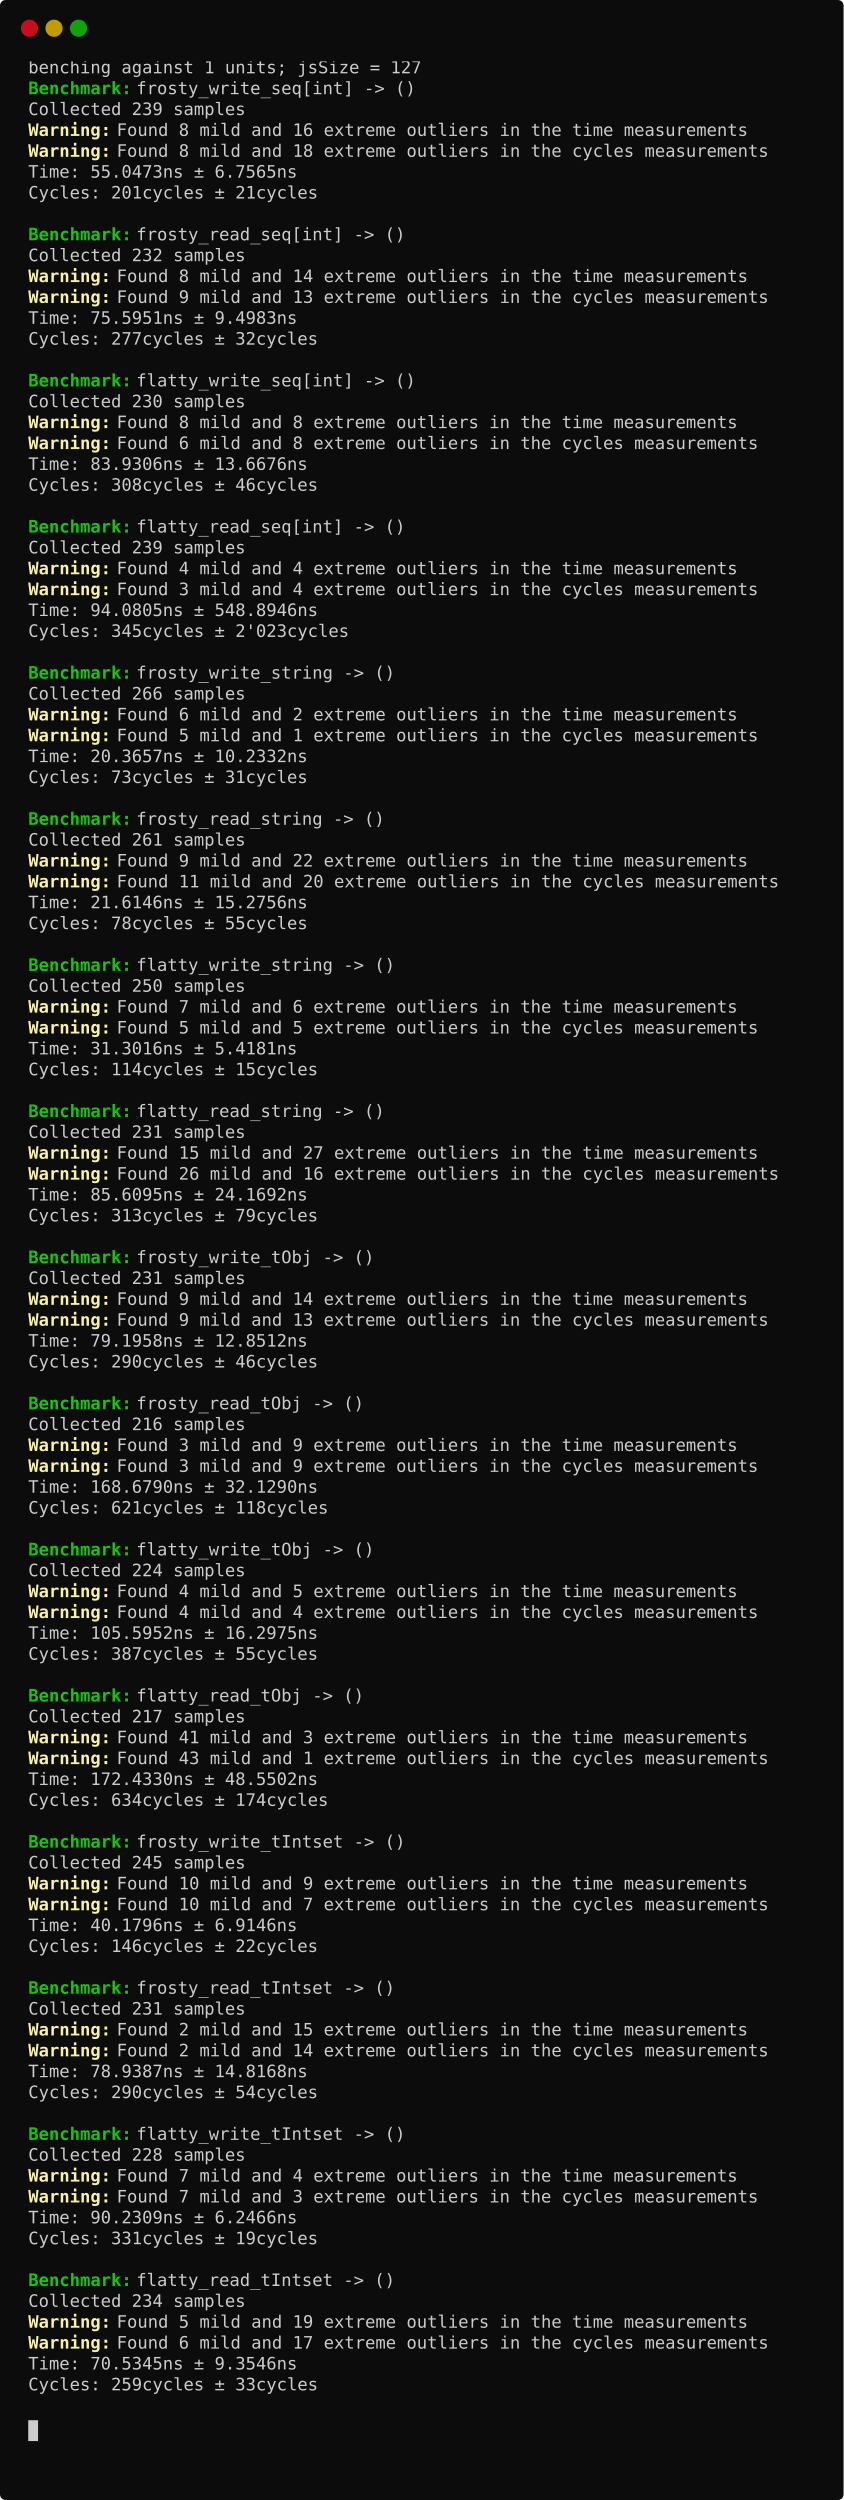
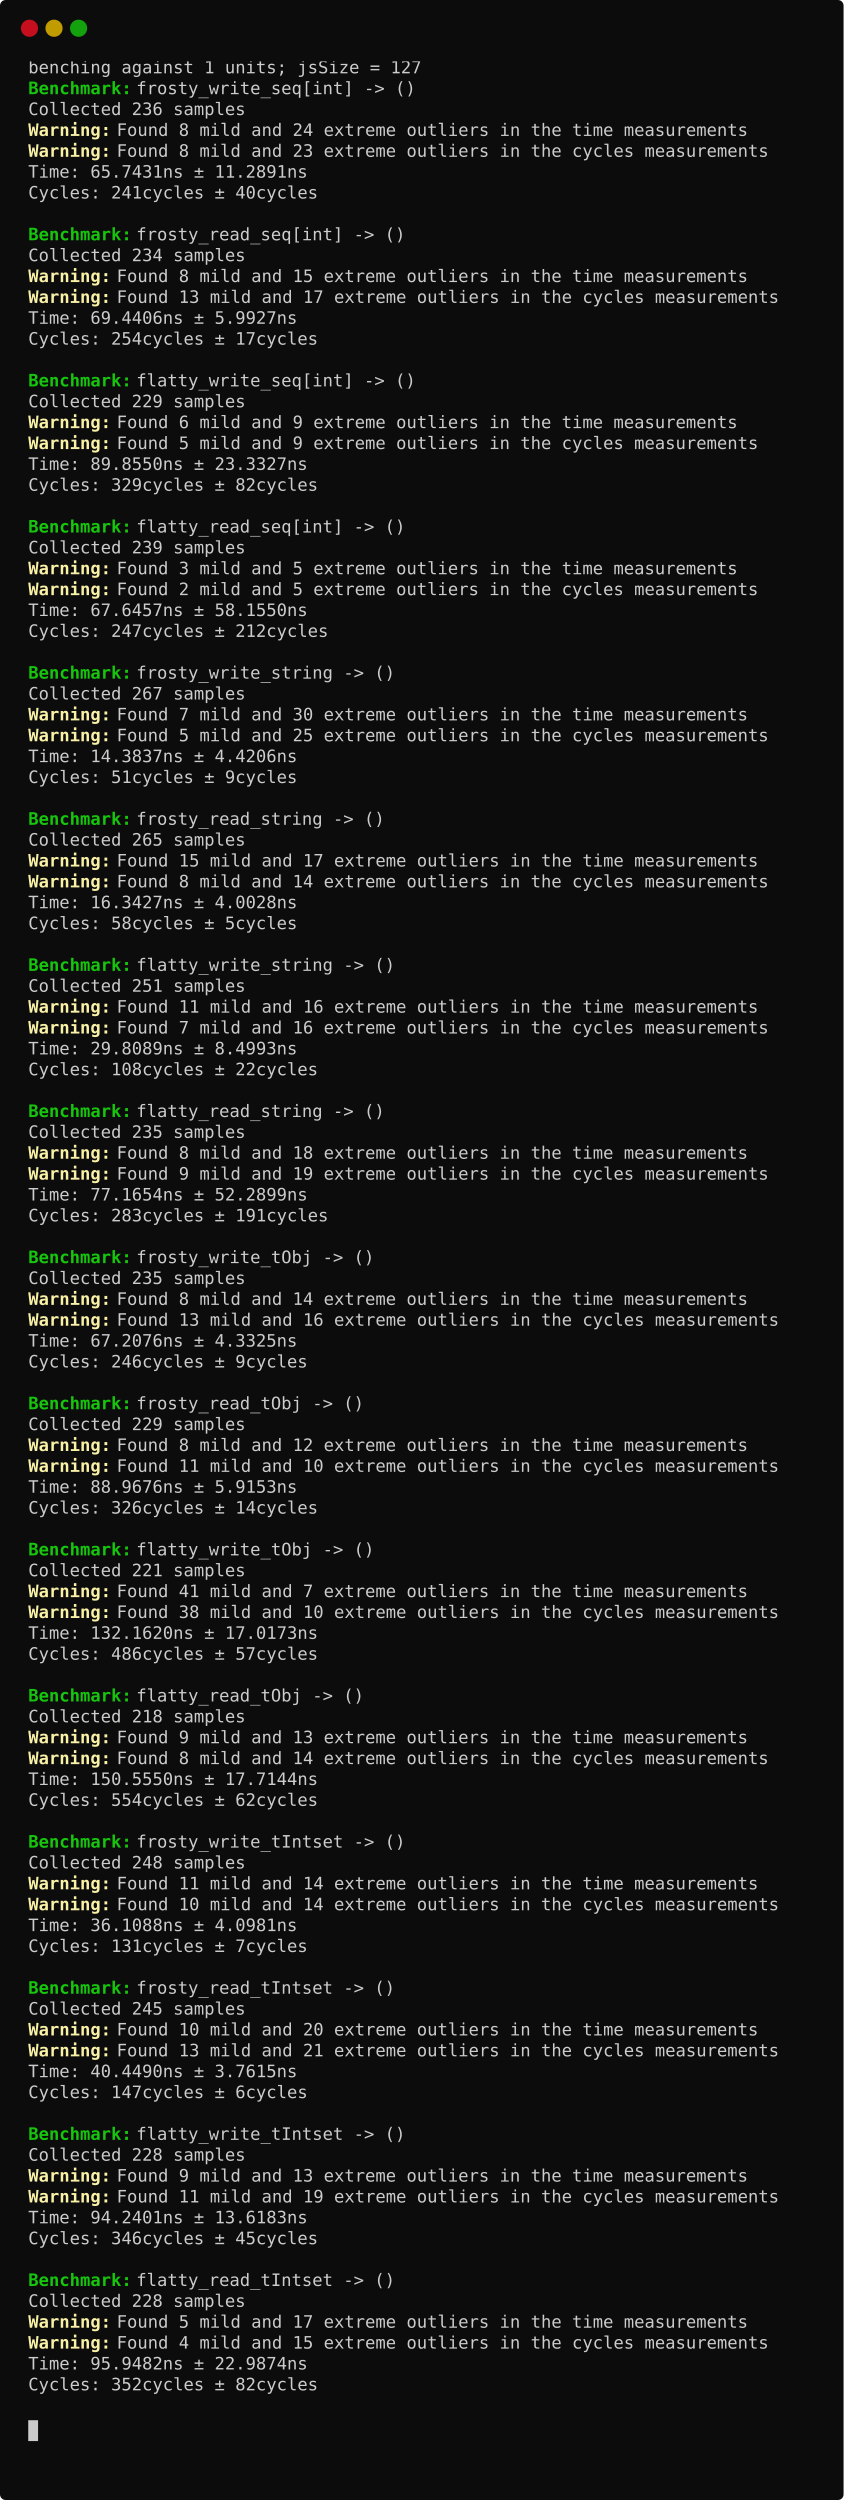
<svg xmlns="http://www.w3.org/2000/svg" xmlns:ns1="https://github.com/nbedos/termtosvg" xmlns:xlink="http://www.w3.org/1999/xlink" id="terminal" baseProfile="full" viewBox="0 0 687 2036" width="687" version="1.1">
  <defs>
    <ns1:template_settings>
      <ns1:screen_geometry columns="80" rows="115" />
      <ns1:animation type="css" />
    </ns1:template_settings>
    <style type="text/css" id="generated-style">#screen {
                font-family: 'DejaVu Sans Mono', monospace;
                font-style: normal;
                font-size: 14px;
            }

        text {
            dominant-baseline: text-before-edge;
            white-space: pre;
        }
    </style>
    <style type="text/css" id="user-style">
            /* The colors defined below are the default 16 colors used for rendering text of the terminal. Adjust
               them as needed.
               PowerShell colors based on https://en.wikipedia.org/wiki/ANSI_escape_code#Colors */
            .foreground {fill: #cccccc;}
            .background {fill: #0c0c0c;}
            .color0 {fill: #0c0c0c;}
            .color1 {fill: #c50f1f;}
            .color2 {fill: #13a10e;}
            .color3 {fill: #c19c00;}
            .color4 {fill: #0037da;}
            .color5 {fill: #881798;}
            .color6 {fill: #3a96dd;}
            .color7 {fill: #cccccc;}
            .color8 {fill: #767676;}
            .color9 {fill: #e74856;}
            .color10 {fill: #16c60c;}
            .color11 {fill: #f9f1a5;}
            .color12 {fill: #3b78ff;}
            .color13 {fill: #b4009e;}
            .color14 {fill: #61d6d6;}
            .color15 {fill: #f2f2f2;}
        </style>
  </defs>
  <rect id="terminalui" class="background" width="100%" height="100%" ry="4.583" />
  <circle cx="24" cy="23" r="7" class="color1" />
  <circle cx="44" cy="23" r="7" class="color3" />
  <circle cx="64" cy="23" r="7" class="color2" />
  <svg id="screen" width="640" height="1955" x="23" y="50" viewBox="0 0 640 1955" preserveAspectRatio="xMidYMin slice">
    <rect class="background" height="100%" width="100%" x="0" y="0" />
    <defs>
      <g id="g1">
        <text x="0" textLength="304" class="foreground">benching against 1 units; jsSize = 127</text>
      </g>
      <g id="g2">
        <text x="0" textLength="88" font-weight="bold" class="color10">Benchmark: </text>
        <text x="88" textLength="216" class="foreground">frosty_write_seq[int] -&gt; ()</text>
      </g>
      <g id="g3">
+         <text x="0" textLength="168" class="foreground">Collected 236 samples</text>
+       </g>
+       <g id="g4">
+         <text x="0" textLength="72" font-weight="bold" class="color11">Warning: </text>
+         <text x="72" textLength="488" class="foreground">Found 8 mild and 24 extreme outliers in the time measurements</text>
+       </g>
+       <g id="g5">
+         <text x="0" textLength="72" font-weight="bold" class="color11">Warning: </text>
+         <text x="72" textLength="504" class="foreground">Found 8 mild and 23 extreme outliers in the cycles measurements</text>
+       </g>
+       <g id="g6">
+         <text x="0" textLength="232" class="foreground">  Time: 65.7431ns ± 11.2891ns</text>
+       </g>
+       <g id="g7">
+         <text x="0" textLength="240" class="foreground">  Cycles: 241cycles ± 40cycles</text>
+       </g>
+       <g id="g8">
+         <text x="0" textLength="88" font-weight="bold" class="color10">Benchmark: </text>
+         <text x="88" textLength="208" class="foreground">frosty_read_seq[int] -&gt; ()</text>
+       </g>
+       <g id="g9">
+         <text x="0" textLength="168" class="foreground">Collected 234 samples</text>
+       </g>
+       <g id="g10">
+         <text x="0" textLength="72" font-weight="bold" class="color11">Warning: </text>
+         <text x="72" textLength="488" class="foreground">Found 8 mild and 15 extreme outliers in the time measurements</text>
+       </g>
+       <g id="g11">
+         <text x="0" textLength="72" font-weight="bold" class="color11">Warning: </text>
+         <text x="72" textLength="512" class="foreground">Found 13 mild and 17 extreme outliers in the cycles measurements</text>
+       </g>
+       <g id="g12">
+         <text x="0" textLength="224" class="foreground">  Time: 69.4406ns ± 5.9927ns</text>
+       </g>
+       <g id="g13">
+         <text x="0" textLength="240" class="foreground">  Cycles: 254cycles ± 17cycles</text>
+       </g>
+       <g id="g14">
+         <text x="0" textLength="88" font-weight="bold" class="color10">Benchmark: </text>
+         <text x="88" textLength="216" class="foreground">flatty_write_seq[int] -&gt; ()</text>
+       </g>
+       <g id="g15">
+         <text x="0" textLength="168" class="foreground">Collected 229 samples</text>
+       </g>
+       <g id="g16">
+         <text x="0" textLength="72" font-weight="bold" class="color11">Warning: </text>
+         <text x="72" textLength="480" class="foreground">Found 6 mild and 9 extreme outliers in the time measurements</text>
+       </g>
+       <g id="g17">
+         <text x="0" textLength="72" font-weight="bold" class="color11">Warning: </text>
+         <text x="72" textLength="496" class="foreground">Found 5 mild and 9 extreme outliers in the cycles measurements</text>
+       </g>
+       <g id="g18">
+         <text x="0" textLength="232" class="foreground">  Time: 89.8550ns ± 23.3327ns</text>
+       </g>
+       <g id="g19">
+         <text x="0" textLength="240" class="foreground">  Cycles: 329cycles ± 82cycles</text>
+       </g>
+       <g id="g20">
+         <text x="0" textLength="88" font-weight="bold" class="color10">Benchmark: </text>
+         <text x="88" textLength="208" class="foreground">flatty_read_seq[int] -&gt; ()</text>
+       </g>
+       <g id="g21">
        <text x="0" textLength="168" class="foreground">Collected 239 samples</text>
      </g>
-       <g id="g4">
-         <text x="0" textLength="72" font-weight="bold" class="color11">Warning: </text>
-         <text x="72" textLength="488" class="foreground">Found 8 mild and 16 extreme outliers in the time measurements</text>
-       </g>
-       <g id="g5">
-         <text x="0" textLength="72" font-weight="bold" class="color11">Warning: </text>
-         <text x="72" textLength="504" class="foreground">Found 8 mild and 18 extreme outliers in the cycles measurements</text>
-       </g>
-       <g id="g6">
-         <text x="0" textLength="224" class="foreground">  Time: 55.0473ns ± 6.7565ns</text>
-       </g>
-       <g id="g7">
-         <text x="0" textLength="240" class="foreground">  Cycles: 201cycles ± 21cycles</text>
-       </g>
-       <g id="g8">
-         <text x="0" textLength="88" font-weight="bold" class="color10">Benchmark: </text>
-         <text x="88" textLength="208" class="foreground">frosty_read_seq[int] -&gt; ()</text>
-       </g>
-       <g id="g9">
-         <text x="0" textLength="168" class="foreground">Collected 232 samples</text>
-       </g>
-       <g id="g10">
+       <g id="g22">
+         <text x="0" textLength="72" font-weight="bold" class="color11">Warning: </text>
+         <text x="72" textLength="480" class="foreground">Found 3 mild and 5 extreme outliers in the time measurements</text>
+       </g>
+       <g id="g23">
+         <text x="0" textLength="72" font-weight="bold" class="color11">Warning: </text>
+         <text x="72" textLength="496" class="foreground">Found 2 mild and 5 extreme outliers in the cycles measurements</text>
+       </g>
+       <g id="g24">
+         <text x="0" textLength="232" class="foreground">  Time: 67.6457ns ± 58.1550ns</text>
+       </g>
+       <g id="g25">
+         <text x="0" textLength="248" class="foreground">  Cycles: 247cycles ± 212cycles</text>
+       </g>
+       <g id="g26">
+         <text x="0" textLength="88" font-weight="bold" class="color10">Benchmark: </text>
+         <text x="88" textLength="200" class="foreground">frosty_write_string -&gt; ()</text>
+       </g>
+       <g id="g27">
+         <text x="0" textLength="168" class="foreground">Collected 267 samples</text>
+       </g>
+       <g id="g28">
+         <text x="0" textLength="72" font-weight="bold" class="color11">Warning: </text>
+         <text x="72" textLength="488" class="foreground">Found 7 mild and 30 extreme outliers in the time measurements</text>
+       </g>
+       <g id="g29">
+         <text x="0" textLength="72" font-weight="bold" class="color11">Warning: </text>
+         <text x="72" textLength="504" class="foreground">Found 5 mild and 25 extreme outliers in the cycles measurements</text>
+       </g>
+       <g id="g30">
+         <text x="0" textLength="224" class="foreground">  Time: 14.3837ns ± 4.4206ns</text>
+       </g>
+       <g id="g31">
+         <text x="0" textLength="224" class="foreground">  Cycles: 51cycles ± 9cycles</text>
+       </g>
+       <g id="g32">
+         <text x="0" textLength="88" font-weight="bold" class="color10">Benchmark: </text>
+         <text x="88" textLength="192" class="foreground">frosty_read_string -&gt; ()</text>
+       </g>
+       <g id="g33">
+         <text x="0" textLength="168" class="foreground">Collected 265 samples</text>
+       </g>
+       <g id="g34">
+         <text x="0" textLength="72" font-weight="bold" class="color11">Warning: </text>
+         <text x="72" textLength="496" class="foreground">Found 15 mild and 17 extreme outliers in the time measurements</text>
+       </g>
+       <g id="g35">
+         <text x="0" textLength="72" font-weight="bold" class="color11">Warning: </text>
+         <text x="72" textLength="504" class="foreground">Found 8 mild and 14 extreme outliers in the cycles measurements</text>
+       </g>
+       <g id="g36">
+         <text x="0" textLength="224" class="foreground">  Time: 16.3427ns ± 4.0028ns</text>
+       </g>
+       <g id="g37">
+         <text x="0" textLength="224" class="foreground">  Cycles: 58cycles ± 5cycles</text>
+       </g>
+       <g id="g38">
+         <text x="0" textLength="88" font-weight="bold" class="color10">Benchmark: </text>
+         <text x="88" textLength="200" class="foreground">flatty_write_string -&gt; ()</text>
+       </g>
+       <g id="g39">
+         <text x="0" textLength="168" class="foreground">Collected 251 samples</text>
+       </g>
+       <g id="g40">
+         <text x="0" textLength="72" font-weight="bold" class="color11">Warning: </text>
+         <text x="72" textLength="496" class="foreground">Found 11 mild and 16 extreme outliers in the time measurements</text>
+       </g>
+       <g id="g41">
+         <text x="0" textLength="72" font-weight="bold" class="color11">Warning: </text>
+         <text x="72" textLength="504" class="foreground">Found 7 mild and 16 extreme outliers in the cycles measurements</text>
+       </g>
+       <g id="g42">
+         <text x="0" textLength="224" class="foreground">  Time: 29.8089ns ± 8.4993ns</text>
+       </g>
+       <g id="g43">
+         <text x="0" textLength="240" class="foreground">  Cycles: 108cycles ± 22cycles</text>
+       </g>
+       <g id="g44">
+         <text x="0" textLength="88" font-weight="bold" class="color10">Benchmark: </text>
+         <text x="88" textLength="192" class="foreground">flatty_read_string -&gt; ()</text>
+       </g>
+       <g id="g45">
+         <text x="0" textLength="168" class="foreground">Collected 235 samples</text>
+       </g>
+       <g id="g46">
+         <text x="0" textLength="72" font-weight="bold" class="color11">Warning: </text>
+         <text x="72" textLength="488" class="foreground">Found 8 mild and 18 extreme outliers in the time measurements</text>
+       </g>
+       <g id="g47">
+         <text x="0" textLength="72" font-weight="bold" class="color11">Warning: </text>
+         <text x="72" textLength="504" class="foreground">Found 9 mild and 19 extreme outliers in the cycles measurements</text>
+       </g>
+       <g id="g48">
+         <text x="0" textLength="232" class="foreground">  Time: 77.1654ns ± 52.2899ns</text>
+       </g>
+       <g id="g49">
+         <text x="0" textLength="248" class="foreground">  Cycles: 283cycles ± 191cycles</text>
+       </g>
+       <g id="g50">
+         <text x="0" textLength="88" font-weight="bold" class="color10">Benchmark: </text>
+         <text x="88" textLength="184" class="foreground">frosty_write_tObj -&gt; ()</text>
+       </g>
+       <g id="g51">
        <text x="0" textLength="72" font-weight="bold" class="color11">Warning: </text>
        <text x="72" textLength="488" class="foreground">Found 8 mild and 14 extreme outliers in the time measurements</text>
      </g>
-       <g id="g11">
-         <text x="0" textLength="72" font-weight="bold" class="color11">Warning: </text>
-         <text x="72" textLength="504" class="foreground">Found 9 mild and 13 extreme outliers in the cycles measurements</text>
-       </g>
-       <g id="g12">
-         <text x="0" textLength="224" class="foreground">  Time: 75.5951ns ± 9.4983ns</text>
-       </g>
-       <g id="g13">
-         <text x="0" textLength="240" class="foreground">  Cycles: 277cycles ± 32cycles</text>
-       </g>
-       <g id="g14">
-         <text x="0" textLength="88" font-weight="bold" class="color10">Benchmark: </text>
-         <text x="88" textLength="216" class="foreground">flatty_write_seq[int] -&gt; ()</text>
-       </g>
-       <g id="g15">
-         <text x="0" textLength="168" class="foreground">Collected 230 samples</text>
-       </g>
-       <g id="g16">
-         <text x="0" textLength="72" font-weight="bold" class="color11">Warning: </text>
-         <text x="72" textLength="480" class="foreground">Found 8 mild and 8 extreme outliers in the time measurements</text>
-       </g>
-       <g id="g17">
-         <text x="0" textLength="72" font-weight="bold" class="color11">Warning: </text>
-         <text x="72" textLength="496" class="foreground">Found 6 mild and 8 extreme outliers in the cycles measurements</text>
-       </g>
-       <g id="g18">
-         <text x="0" textLength="232" class="foreground">  Time: 83.9306ns ± 13.6676ns</text>
-       </g>
-       <g id="g19">
-         <text x="0" textLength="240" class="foreground">  Cycles: 308cycles ± 46cycles</text>
-       </g>
-       <g id="g20">
-         <text x="0" textLength="88" font-weight="bold" class="color10">Benchmark: </text>
-         <text x="88" textLength="208" class="foreground">flatty_read_seq[int] -&gt; ()</text>
-       </g>
-       <g id="g21">
-         <text x="0" textLength="72" font-weight="bold" class="color11">Warning: </text>
-         <text x="72" textLength="480" class="foreground">Found 4 mild and 4 extreme outliers in the time measurements</text>
-       </g>
-       <g id="g22">
-         <text x="0" textLength="72" font-weight="bold" class="color11">Warning: </text>
-         <text x="72" textLength="496" class="foreground">Found 3 mild and 4 extreme outliers in the cycles measurements</text>
-       </g>
-       <g id="g23">
-         <text x="0" textLength="240" class="foreground">  Time: 94.0805ns ± 548.8946ns</text>
-       </g>
-       <g id="g24">
-         <text x="0" textLength="264" class="foreground">  Cycles: 345cycles ± 2'023cycles</text>
-       </g>
-       <g id="g25">
-         <text x="0" textLength="88" font-weight="bold" class="color10">Benchmark: </text>
-         <text x="88" textLength="200" class="foreground">frosty_write_string -&gt; ()</text>
-       </g>
-       <g id="g26">
-         <text x="0" textLength="168" class="foreground">Collected 266 samples</text>
-       </g>
-       <g id="g27">
-         <text x="0" textLength="72" font-weight="bold" class="color11">Warning: </text>
-         <text x="72" textLength="480" class="foreground">Found 6 mild and 2 extreme outliers in the time measurements</text>
-       </g>
-       <g id="g28">
-         <text x="0" textLength="72" font-weight="bold" class="color11">Warning: </text>
-         <text x="72" textLength="496" class="foreground">Found 5 mild and 1 extreme outliers in the cycles measurements</text>
-       </g>
-       <g id="g29">
-         <text x="0" textLength="232" class="foreground">  Time: 20.3657ns ± 10.2332ns</text>
-       </g>
-       <g id="g30">
-         <text x="0" textLength="232" class="foreground">  Cycles: 73cycles ± 31cycles</text>
-       </g>
-       <g id="g31">
-         <text x="0" textLength="88" font-weight="bold" class="color10">Benchmark: </text>
-         <text x="88" textLength="192" class="foreground">frosty_read_string -&gt; ()</text>
-       </g>
-       <g id="g32">
-         <text x="0" textLength="168" class="foreground">Collected 261 samples</text>
-       </g>
-       <g id="g33">
-         <text x="0" textLength="72" font-weight="bold" class="color11">Warning: </text>
-         <text x="72" textLength="488" class="foreground">Found 9 mild and 22 extreme outliers in the time measurements</text>
-       </g>
-       <g id="g34">
-         <text x="0" textLength="72" font-weight="bold" class="color11">Warning: </text>
-         <text x="72" textLength="512" class="foreground">Found 11 mild and 20 extreme outliers in the cycles measurements</text>
-       </g>
-       <g id="g35">
-         <text x="0" textLength="232" class="foreground">  Time: 21.6146ns ± 15.2756ns</text>
-       </g>
-       <g id="g36">
-         <text x="0" textLength="232" class="foreground">  Cycles: 78cycles ± 55cycles</text>
-       </g>
-       <g id="g37">
-         <text x="0" textLength="88" font-weight="bold" class="color10">Benchmark: </text>
-         <text x="88" textLength="200" class="foreground">flatty_write_string -&gt; ()</text>
-       </g>
-       <g id="g38">
-         <text x="0" textLength="168" class="foreground">Collected 250 samples</text>
-       </g>
-       <g id="g39">
-         <text x="0" textLength="72" font-weight="bold" class="color11">Warning: </text>
-         <text x="72" textLength="480" class="foreground">Found 7 mild and 6 extreme outliers in the time measurements</text>
-       </g>
-       <g id="g40">
-         <text x="0" textLength="72" font-weight="bold" class="color11">Warning: </text>
-         <text x="72" textLength="496" class="foreground">Found 5 mild and 5 extreme outliers in the cycles measurements</text>
-       </g>
-       <g id="g41">
-         <text x="0" textLength="224" class="foreground">  Time: 31.3016ns ± 5.4181ns</text>
-       </g>
-       <g id="g42">
-         <text x="0" textLength="240" class="foreground">  Cycles: 114cycles ± 15cycles</text>
-       </g>
-       <g id="g43">
-         <text x="0" textLength="88" font-weight="bold" class="color10">Benchmark: </text>
-         <text x="88" textLength="192" class="foreground">flatty_read_string -&gt; ()</text>
-       </g>
-       <g id="g44">
-         <text x="0" textLength="168" class="foreground">Collected 231 samples</text>
-       </g>
-       <g id="g45">
-         <text x="0" textLength="72" font-weight="bold" class="color11">Warning: </text>
-         <text x="72" textLength="496" class="foreground">Found 15 mild and 27 extreme outliers in the time measurements</text>
-       </g>
-       <g id="g46">
-         <text x="0" textLength="72" font-weight="bold" class="color11">Warning: </text>
-         <text x="72" textLength="512" class="foreground">Found 26 mild and 16 extreme outliers in the cycles measurements</text>
-       </g>
-       <g id="g47">
-         <text x="0" textLength="232" class="foreground">  Time: 85.6095ns ± 24.1692ns</text>
-       </g>
-       <g id="g48">
-         <text x="0" textLength="240" class="foreground">  Cycles: 313cycles ± 79cycles</text>
-       </g>
-       <g id="g49">
-         <text x="0" textLength="88" font-weight="bold" class="color10">Benchmark: </text>
-         <text x="88" textLength="184" class="foreground">frosty_write_tObj -&gt; ()</text>
-       </g>
-       <g id="g50">
-         <text x="0" textLength="72" font-weight="bold" class="color11">Warning: </text>
-         <text x="72" textLength="488" class="foreground">Found 9 mild and 14 extreme outliers in the time measurements</text>
-       </g>
-       <g id="g51">
-         <text x="0" textLength="232" class="foreground">  Time: 79.1958ns ± 12.8512ns</text>
-       </g>
      <g id="g52">
-         <text x="0" textLength="240" class="foreground">  Cycles: 290cycles ± 46cycles</text>
+         <text x="0" textLength="72" font-weight="bold" class="color11">Warning: </text>
+         <text x="72" textLength="512" class="foreground">Found 13 mild and 16 extreme outliers in the cycles measurements</text>
      </g>
      <g id="g53">
+         <text x="0" textLength="224" class="foreground">  Time: 67.2076ns ± 4.3325ns</text>
+       </g>
+       <g id="g54">
+         <text x="0" textLength="232" class="foreground">  Cycles: 246cycles ± 9cycles</text>
+       </g>
+       <g id="g55">
        <text x="0" textLength="88" font-weight="bold" class="color10">Benchmark: </text>
        <text x="88" textLength="176" class="foreground">frosty_read_tObj -&gt; ()</text>
      </g>
-       <g id="g54">
-         <text x="0" textLength="168" class="foreground">Collected 216 samples</text>
-       </g>
-       <g id="g55">
-         <text x="0" textLength="72" font-weight="bold" class="color11">Warning: </text>
-         <text x="72" textLength="480" class="foreground">Found 3 mild and 9 extreme outliers in the time measurements</text>
-       </g>
      <g id="g56">
        <text x="0" textLength="72" font-weight="bold" class="color11">Warning: </text>
-         <text x="72" textLength="496" class="foreground">Found 3 mild and 9 extreme outliers in the cycles measurements</text>
+         <text x="72" textLength="488" class="foreground">Found 8 mild and 12 extreme outliers in the time measurements</text>
      </g>
      <g id="g57">
-         <text x="0" textLength="240" class="foreground">  Time: 168.6790ns ± 32.1290ns</text>
+         <text x="0" textLength="72" font-weight="bold" class="color11">Warning: </text>
+         <text x="72" textLength="512" class="foreground">Found 11 mild and 10 extreme outliers in the cycles measurements</text>
      </g>
      <g id="g58">
-         <text x="0" textLength="248" class="foreground">  Cycles: 621cycles ± 118cycles</text>
+         <text x="0" textLength="224" class="foreground">  Time: 88.9676ns ± 5.9153ns</text>
      </g>
      <g id="g59">
+         <text x="0" textLength="240" class="foreground">  Cycles: 326cycles ± 14cycles</text>
+       </g>
+       <g id="g60">
        <text x="0" textLength="88" font-weight="bold" class="color10">Benchmark: </text>
        <text x="88" textLength="184" class="foreground">flatty_write_tObj -&gt; ()</text>
      </g>
-       <g id="g60">
-         <text x="0" textLength="168" class="foreground">Collected 224 samples</text>
-       </g>
      <g id="g61">
-         <text x="0" textLength="72" font-weight="bold" class="color11">Warning: </text>
-         <text x="72" textLength="480" class="foreground">Found 4 mild and 5 extreme outliers in the time measurements</text>
+         <text x="0" textLength="168" class="foreground">Collected 221 samples</text>
      </g>
      <g id="g62">
        <text x="0" textLength="72" font-weight="bold" class="color11">Warning: </text>
-         <text x="72" textLength="496" class="foreground">Found 4 mild and 4 extreme outliers in the cycles measurements</text>
+         <text x="72" textLength="488" class="foreground">Found 41 mild and 7 extreme outliers in the time measurements</text>
      </g>
      <g id="g63">
-         <text x="0" textLength="240" class="foreground">  Time: 105.5952ns ± 16.2975ns</text>
+         <text x="0" textLength="72" font-weight="bold" class="color11">Warning: </text>
+         <text x="72" textLength="512" class="foreground">Found 38 mild and 10 extreme outliers in the cycles measurements</text>
      </g>
      <g id="g64">
-         <text x="0" textLength="240" class="foreground">  Cycles: 387cycles ± 55cycles</text>
+         <text x="0" textLength="240" class="foreground">  Time: 132.1620ns ± 17.0173ns</text>
      </g>
      <g id="g65">
+         <text x="0" textLength="240" class="foreground">  Cycles: 486cycles ± 57cycles</text>
+       </g>
+       <g id="g66">
        <text x="0" textLength="88" font-weight="bold" class="color10">Benchmark: </text>
        <text x="88" textLength="176" class="foreground">flatty_read_tObj -&gt; ()</text>
      </g>
-       <g id="g66">
-         <text x="0" textLength="168" class="foreground">Collected 217 samples</text>
-       </g>
      <g id="g67">
-         <text x="0" textLength="72" font-weight="bold" class="color11">Warning: </text>
-         <text x="72" textLength="488" class="foreground">Found 41 mild and 3 extreme outliers in the time measurements</text>
+         <text x="0" textLength="168" class="foreground">Collected 218 samples</text>
      </g>
      <g id="g68">
        <text x="0" textLength="72" font-weight="bold" class="color11">Warning: </text>
-         <text x="72" textLength="504" class="foreground">Found 43 mild and 1 extreme outliers in the cycles measurements</text>
+         <text x="72" textLength="488" class="foreground">Found 9 mild and 13 extreme outliers in the time measurements</text>
      </g>
      <g id="g69">
-         <text x="0" textLength="240" class="foreground">  Time: 172.4330ns ± 48.5502ns</text>
+         <text x="0" textLength="240" class="foreground">  Time: 150.5550ns ± 17.7144ns</text>
      </g>
      <g id="g70">
-         <text x="0" textLength="248" class="foreground">  Cycles: 634cycles ± 174cycles</text>
+         <text x="0" textLength="240" class="foreground">  Cycles: 554cycles ± 62cycles</text>
      </g>
      <g id="g71">
        <text x="0" textLength="88" font-weight="bold" class="color10">Benchmark: </text>
        <text x="88" textLength="208" class="foreground">frosty_write_tIntset -&gt; ()</text>
      </g>
      <g id="g72">
+         <text x="0" textLength="168" class="foreground">Collected 248 samples</text>
+       </g>
+       <g id="g73">
+         <text x="0" textLength="72" font-weight="bold" class="color11">Warning: </text>
+         <text x="72" textLength="496" class="foreground">Found 11 mild and 14 extreme outliers in the time measurements</text>
+       </g>
+       <g id="g74">
+         <text x="0" textLength="72" font-weight="bold" class="color11">Warning: </text>
+         <text x="72" textLength="512" class="foreground">Found 10 mild and 14 extreme outliers in the cycles measurements</text>
+       </g>
+       <g id="g75">
+         <text x="0" textLength="224" class="foreground">  Time: 36.1088ns ± 4.0981ns</text>
+       </g>
+       <g id="g76">
+         <text x="0" textLength="232" class="foreground">  Cycles: 131cycles ± 7cycles</text>
+       </g>
+       <g id="g77">
+         <text x="0" textLength="88" font-weight="bold" class="color10">Benchmark: </text>
+         <text x="88" textLength="200" class="foreground">frosty_read_tIntset -&gt; ()</text>
+       </g>
+       <g id="g78">
        <text x="0" textLength="168" class="foreground">Collected 245 samples</text>
      </g>
-       <g id="g73">
-         <text x="0" textLength="72" font-weight="bold" class="color11">Warning: </text>
-         <text x="72" textLength="488" class="foreground">Found 10 mild and 9 extreme outliers in the time measurements</text>
-       </g>
-       <g id="g74">
-         <text x="0" textLength="72" font-weight="bold" class="color11">Warning: </text>
-         <text x="72" textLength="504" class="foreground">Found 10 mild and 7 extreme outliers in the cycles measurements</text>
-       </g>
-       <g id="g75">
-         <text x="0" textLength="224" class="foreground">  Time: 40.1796ns ± 6.9146ns</text>
-       </g>
-       <g id="g76">
-         <text x="0" textLength="240" class="foreground">  Cycles: 146cycles ± 22cycles</text>
-       </g>
-       <g id="g77">
-         <text x="0" textLength="88" font-weight="bold" class="color10">Benchmark: </text>
-         <text x="88" textLength="200" class="foreground">frosty_read_tIntset -&gt; ()</text>
-       </g>
-       <g id="g78">
-         <text x="0" textLength="72" font-weight="bold" class="color11">Warning: </text>
-         <text x="72" textLength="488" class="foreground">Found 2 mild and 15 extreme outliers in the time measurements</text>
-       </g>
      <g id="g79">
        <text x="0" textLength="72" font-weight="bold" class="color11">Warning: </text>
-         <text x="72" textLength="504" class="foreground">Found 2 mild and 14 extreme outliers in the cycles measurements</text>
+         <text x="72" textLength="496" class="foreground">Found 10 mild and 20 extreme outliers in the time measurements</text>
      </g>
      <g id="g80">
-         <text x="0" textLength="232" class="foreground">  Time: 78.9387ns ± 14.8168ns</text>
+         <text x="0" textLength="72" font-weight="bold" class="color11">Warning: </text>
+         <text x="72" textLength="512" class="foreground">Found 13 mild and 21 extreme outliers in the cycles measurements</text>
      </g>
      <g id="g81">
-         <text x="0" textLength="240" class="foreground">  Cycles: 290cycles ± 54cycles</text>
+         <text x="0" textLength="224" class="foreground">  Time: 40.4490ns ± 3.7615ns</text>
      </g>
      <g id="g82">
+         <text x="0" textLength="232" class="foreground">  Cycles: 147cycles ± 6cycles</text>
+       </g>
+       <g id="g83">
        <text x="0" textLength="88" font-weight="bold" class="color10">Benchmark: </text>
        <text x="88" textLength="208" class="foreground">flatty_write_tIntset -&gt; ()</text>
      </g>
-       <g id="g83">
+       <g id="g84">
        <text x="0" textLength="168" class="foreground">Collected 228 samples</text>
      </g>
-       <g id="g84">
-         <text x="0" textLength="72" font-weight="bold" class="color11">Warning: </text>
-         <text x="72" textLength="480" class="foreground">Found 7 mild and 4 extreme outliers in the time measurements</text>
-       </g>
      <g id="g85">
        <text x="0" textLength="72" font-weight="bold" class="color11">Warning: </text>
-         <text x="72" textLength="496" class="foreground">Found 7 mild and 3 extreme outliers in the cycles measurements</text>
+         <text x="72" textLength="512" class="foreground">Found 11 mild and 19 extreme outliers in the cycles measurements</text>
      </g>
      <g id="g86">
-         <text x="0" textLength="224" class="foreground">  Time: 90.2309ns ± 6.2466ns</text>
+         <text x="0" textLength="232" class="foreground">  Time: 94.2401ns ± 13.6183ns</text>
      </g>
      <g id="g87">
-         <text x="0" textLength="240" class="foreground">  Cycles: 331cycles ± 19cycles</text>
+         <text x="0" textLength="240" class="foreground">  Cycles: 346cycles ± 45cycles</text>
      </g>
      <g id="g88">
        <text x="0" textLength="88" font-weight="bold" class="color10">Benchmark: </text>
        <text x="88" textLength="200" class="foreground">flatty_read_tIntset -&gt; ()</text>
      </g>
      <g id="g89">
-         <text x="0" textLength="168" class="foreground">Collected 234 samples</text>
+         <text x="0" textLength="72" font-weight="bold" class="color11">Warning: </text>
+         <text x="72" textLength="488" class="foreground">Found 5 mild and 17 extreme outliers in the time measurements</text>
      </g>
      <g id="g90">
        <text x="0" textLength="72" font-weight="bold" class="color11">Warning: </text>
-         <text x="72" textLength="488" class="foreground">Found 5 mild and 19 extreme outliers in the time measurements</text>
+         <text x="72" textLength="504" class="foreground">Found 4 mild and 15 extreme outliers in the cycles measurements</text>
      </g>
      <g id="g91">
-         <text x="0" textLength="72" font-weight="bold" class="color11">Warning: </text>
-         <text x="72" textLength="504" class="foreground">Found 6 mild and 17 extreme outliers in the cycles measurements</text>
+         <text x="0" textLength="232" class="foreground">  Time: 95.9482ns ± 22.9874ns</text>
      </g>
      <g id="g92">
-         <text x="0" textLength="224" class="foreground">  Time: 70.5345ns ± 9.3546ns</text>
+         <text x="0" textLength="240" class="foreground">  Cycles: 352cycles ± 82cycles</text>
      </g>
      <g id="g93">
-         <text x="0" textLength="240" class="foreground">  Cycles: 259cycles ± 33cycles</text>
-       </g>
-       <g id="g94">
        <text x="0" textLength="8" class="background"> </text>
      </g>
    </defs>
    <g>
      <use xlink:href="#g1" y="0" />
      <use xlink:href="#g2" y="17" />
      <use xlink:href="#g3" y="34" />
      <use xlink:href="#g4" y="51" />
      <use xlink:href="#g5" y="68" />
      <use xlink:href="#g6" y="85" />
      <use xlink:href="#g7" y="102" />
      <use xlink:href="#g8" y="136" />
      <use xlink:href="#g9" y="153" />
      <use xlink:href="#g10" y="170" />
      <use xlink:href="#g11" y="187" />
      <use xlink:href="#g12" y="204" />
      <use xlink:href="#g13" y="221" />
      <use xlink:href="#g14" y="255" />
      <use xlink:href="#g15" y="272" />
      <use xlink:href="#g16" y="289" />
      <use xlink:href="#g17" y="306" />
      <use xlink:href="#g18" y="323" />
      <use xlink:href="#g19" y="340" />
      <use xlink:href="#g20" y="374" />
-       <use xlink:href="#g3" y="391" />
-       <use xlink:href="#g21" y="408" />
-       <use xlink:href="#g22" y="425" />
-       <use xlink:href="#g23" y="442" />
-       <use xlink:href="#g24" y="459" />
-       <use xlink:href="#g25" y="493" />
-       <use xlink:href="#g26" y="510" />
-       <use xlink:href="#g27" y="527" />
-       <use xlink:href="#g28" y="544" />
-       <use xlink:href="#g29" y="561" />
-       <use xlink:href="#g30" y="578" />
-       <use xlink:href="#g31" y="612" />
-       <use xlink:href="#g32" y="629" />
-       <use xlink:href="#g33" y="646" />
-       <use xlink:href="#g34" y="663" />
-       <use xlink:href="#g35" y="680" />
-       <use xlink:href="#g36" y="697" />
-       <use xlink:href="#g37" y="731" />
-       <use xlink:href="#g38" y="748" />
-       <use xlink:href="#g39" y="765" />
-       <use xlink:href="#g40" y="782" />
-       <use xlink:href="#g41" y="799" />
-       <use xlink:href="#g42" y="816" />
-       <use xlink:href="#g43" y="850" />
-       <use xlink:href="#g44" y="867" />
-       <use xlink:href="#g45" y="884" />
-       <use xlink:href="#g46" y="901" />
-       <use xlink:href="#g47" y="918" />
-       <use xlink:href="#g48" y="935" />
-       <use xlink:href="#g49" y="969" />
-       <use xlink:href="#g44" y="986" />
-       <use xlink:href="#g50" y="1003" />
-       <use xlink:href="#g11" y="1020" />
-       <use xlink:href="#g51" y="1037" />
-       <use xlink:href="#g52" y="1054" />
-       <use xlink:href="#g53" y="1088" />
-       <use xlink:href="#g54" y="1105" />
-       <use xlink:href="#g55" y="1122" />
-       <use xlink:href="#g56" y="1139" />
-       <use xlink:href="#g57" y="1156" />
-       <use xlink:href="#g58" y="1173" />
-       <use xlink:href="#g59" y="1207" />
-       <use xlink:href="#g60" y="1224" />
-       <use xlink:href="#g61" y="1241" />
-       <use xlink:href="#g62" y="1258" />
-       <use xlink:href="#g63" y="1275" />
-       <use xlink:href="#g64" y="1292" />
-       <use xlink:href="#g65" y="1326" />
-       <use xlink:href="#g66" y="1343" />
-       <use xlink:href="#g67" y="1360" />
-       <use xlink:href="#g68" y="1377" />
+       <use xlink:href="#g21" y="391" />
+       <use xlink:href="#g22" y="408" />
+       <use xlink:href="#g23" y="425" />
+       <use xlink:href="#g24" y="442" />
+       <use xlink:href="#g25" y="459" />
+       <use xlink:href="#g26" y="493" />
+       <use xlink:href="#g27" y="510" />
+       <use xlink:href="#g28" y="527" />
+       <use xlink:href="#g29" y="544" />
+       <use xlink:href="#g30" y="561" />
+       <use xlink:href="#g31" y="578" />
+       <use xlink:href="#g32" y="612" />
+       <use xlink:href="#g33" y="629" />
+       <use xlink:href="#g34" y="646" />
+       <use xlink:href="#g35" y="663" />
+       <use xlink:href="#g36" y="680" />
+       <use xlink:href="#g37" y="697" />
+       <use xlink:href="#g38" y="731" />
+       <use xlink:href="#g39" y="748" />
+       <use xlink:href="#g40" y="765" />
+       <use xlink:href="#g41" y="782" />
+       <use xlink:href="#g42" y="799" />
+       <use xlink:href="#g43" y="816" />
+       <use xlink:href="#g44" y="850" />
+       <use xlink:href="#g45" y="867" />
+       <use xlink:href="#g46" y="884" />
+       <use xlink:href="#g47" y="901" />
+       <use xlink:href="#g48" y="918" />
+       <use xlink:href="#g49" y="935" />
+       <use xlink:href="#g50" y="969" />
+       <use xlink:href="#g45" y="986" />
+       <use xlink:href="#g51" y="1003" />
+       <use xlink:href="#g52" y="1020" />
+       <use xlink:href="#g53" y="1037" />
+       <use xlink:href="#g54" y="1054" />
+       <use xlink:href="#g55" y="1088" />
+       <use xlink:href="#g15" y="1105" />
+       <use xlink:href="#g56" y="1122" />
+       <use xlink:href="#g57" y="1139" />
+       <use xlink:href="#g58" y="1156" />
+       <use xlink:href="#g59" y="1173" />
+       <use xlink:href="#g60" y="1207" />
+       <use xlink:href="#g61" y="1224" />
+       <use xlink:href="#g62" y="1241" />
+       <use xlink:href="#g63" y="1258" />
+       <use xlink:href="#g64" y="1275" />
+       <use xlink:href="#g65" y="1292" />
+       <use xlink:href="#g66" y="1326" />
+       <use xlink:href="#g67" y="1343" />
+       <use xlink:href="#g68" y="1360" />
+       <use xlink:href="#g35" y="1377" />
      <use xlink:href="#g69" y="1394" />
      <use xlink:href="#g70" y="1411" />
      <use xlink:href="#g71" y="1445" />
      <use xlink:href="#g72" y="1462" />
      <use xlink:href="#g73" y="1479" />
      <use xlink:href="#g74" y="1496" />
      <use xlink:href="#g75" y="1513" />
      <use xlink:href="#g76" y="1530" />
      <use xlink:href="#g77" y="1564" />
-       <use xlink:href="#g44" y="1581" />
-       <use xlink:href="#g78" y="1598" />
-       <use xlink:href="#g79" y="1615" />
-       <use xlink:href="#g80" y="1632" />
-       <use xlink:href="#g81" y="1649" />
-       <use xlink:href="#g82" y="1683" />
-       <use xlink:href="#g83" y="1700" />
-       <use xlink:href="#g84" y="1717" />
+       <use xlink:href="#g78" y="1581" />
+       <use xlink:href="#g79" y="1598" />
+       <use xlink:href="#g80" y="1615" />
+       <use xlink:href="#g81" y="1632" />
+       <use xlink:href="#g82" y="1649" />
+       <use xlink:href="#g83" y="1683" />
+       <use xlink:href="#g84" y="1700" />
+       <use xlink:href="#g68" y="1717" />
      <use xlink:href="#g85" y="1734" />
      <use xlink:href="#g86" y="1751" />
      <use xlink:href="#g87" y="1768" />
      <use xlink:href="#g88" y="1802" />
-       <use xlink:href="#g89" y="1819" />
-       <use xlink:href="#g90" y="1836" />
-       <use xlink:href="#g91" y="1853" />
-       <use xlink:href="#g92" y="1870" />
-       <use xlink:href="#g93" y="1887" />
+       <use xlink:href="#g84" y="1819" />
+       <use xlink:href="#g89" y="1836" />
+       <use xlink:href="#g90" y="1853" />
+       <use xlink:href="#g91" y="1870" />
+       <use xlink:href="#g92" y="1887" />
      <rect x="0" y="1921" width="8" height="17" class="foreground" />
-       <use xlink:href="#g94" y="1921" />
+       <use xlink:href="#g93" y="1921" />
    </g>
  </svg>
</svg>
